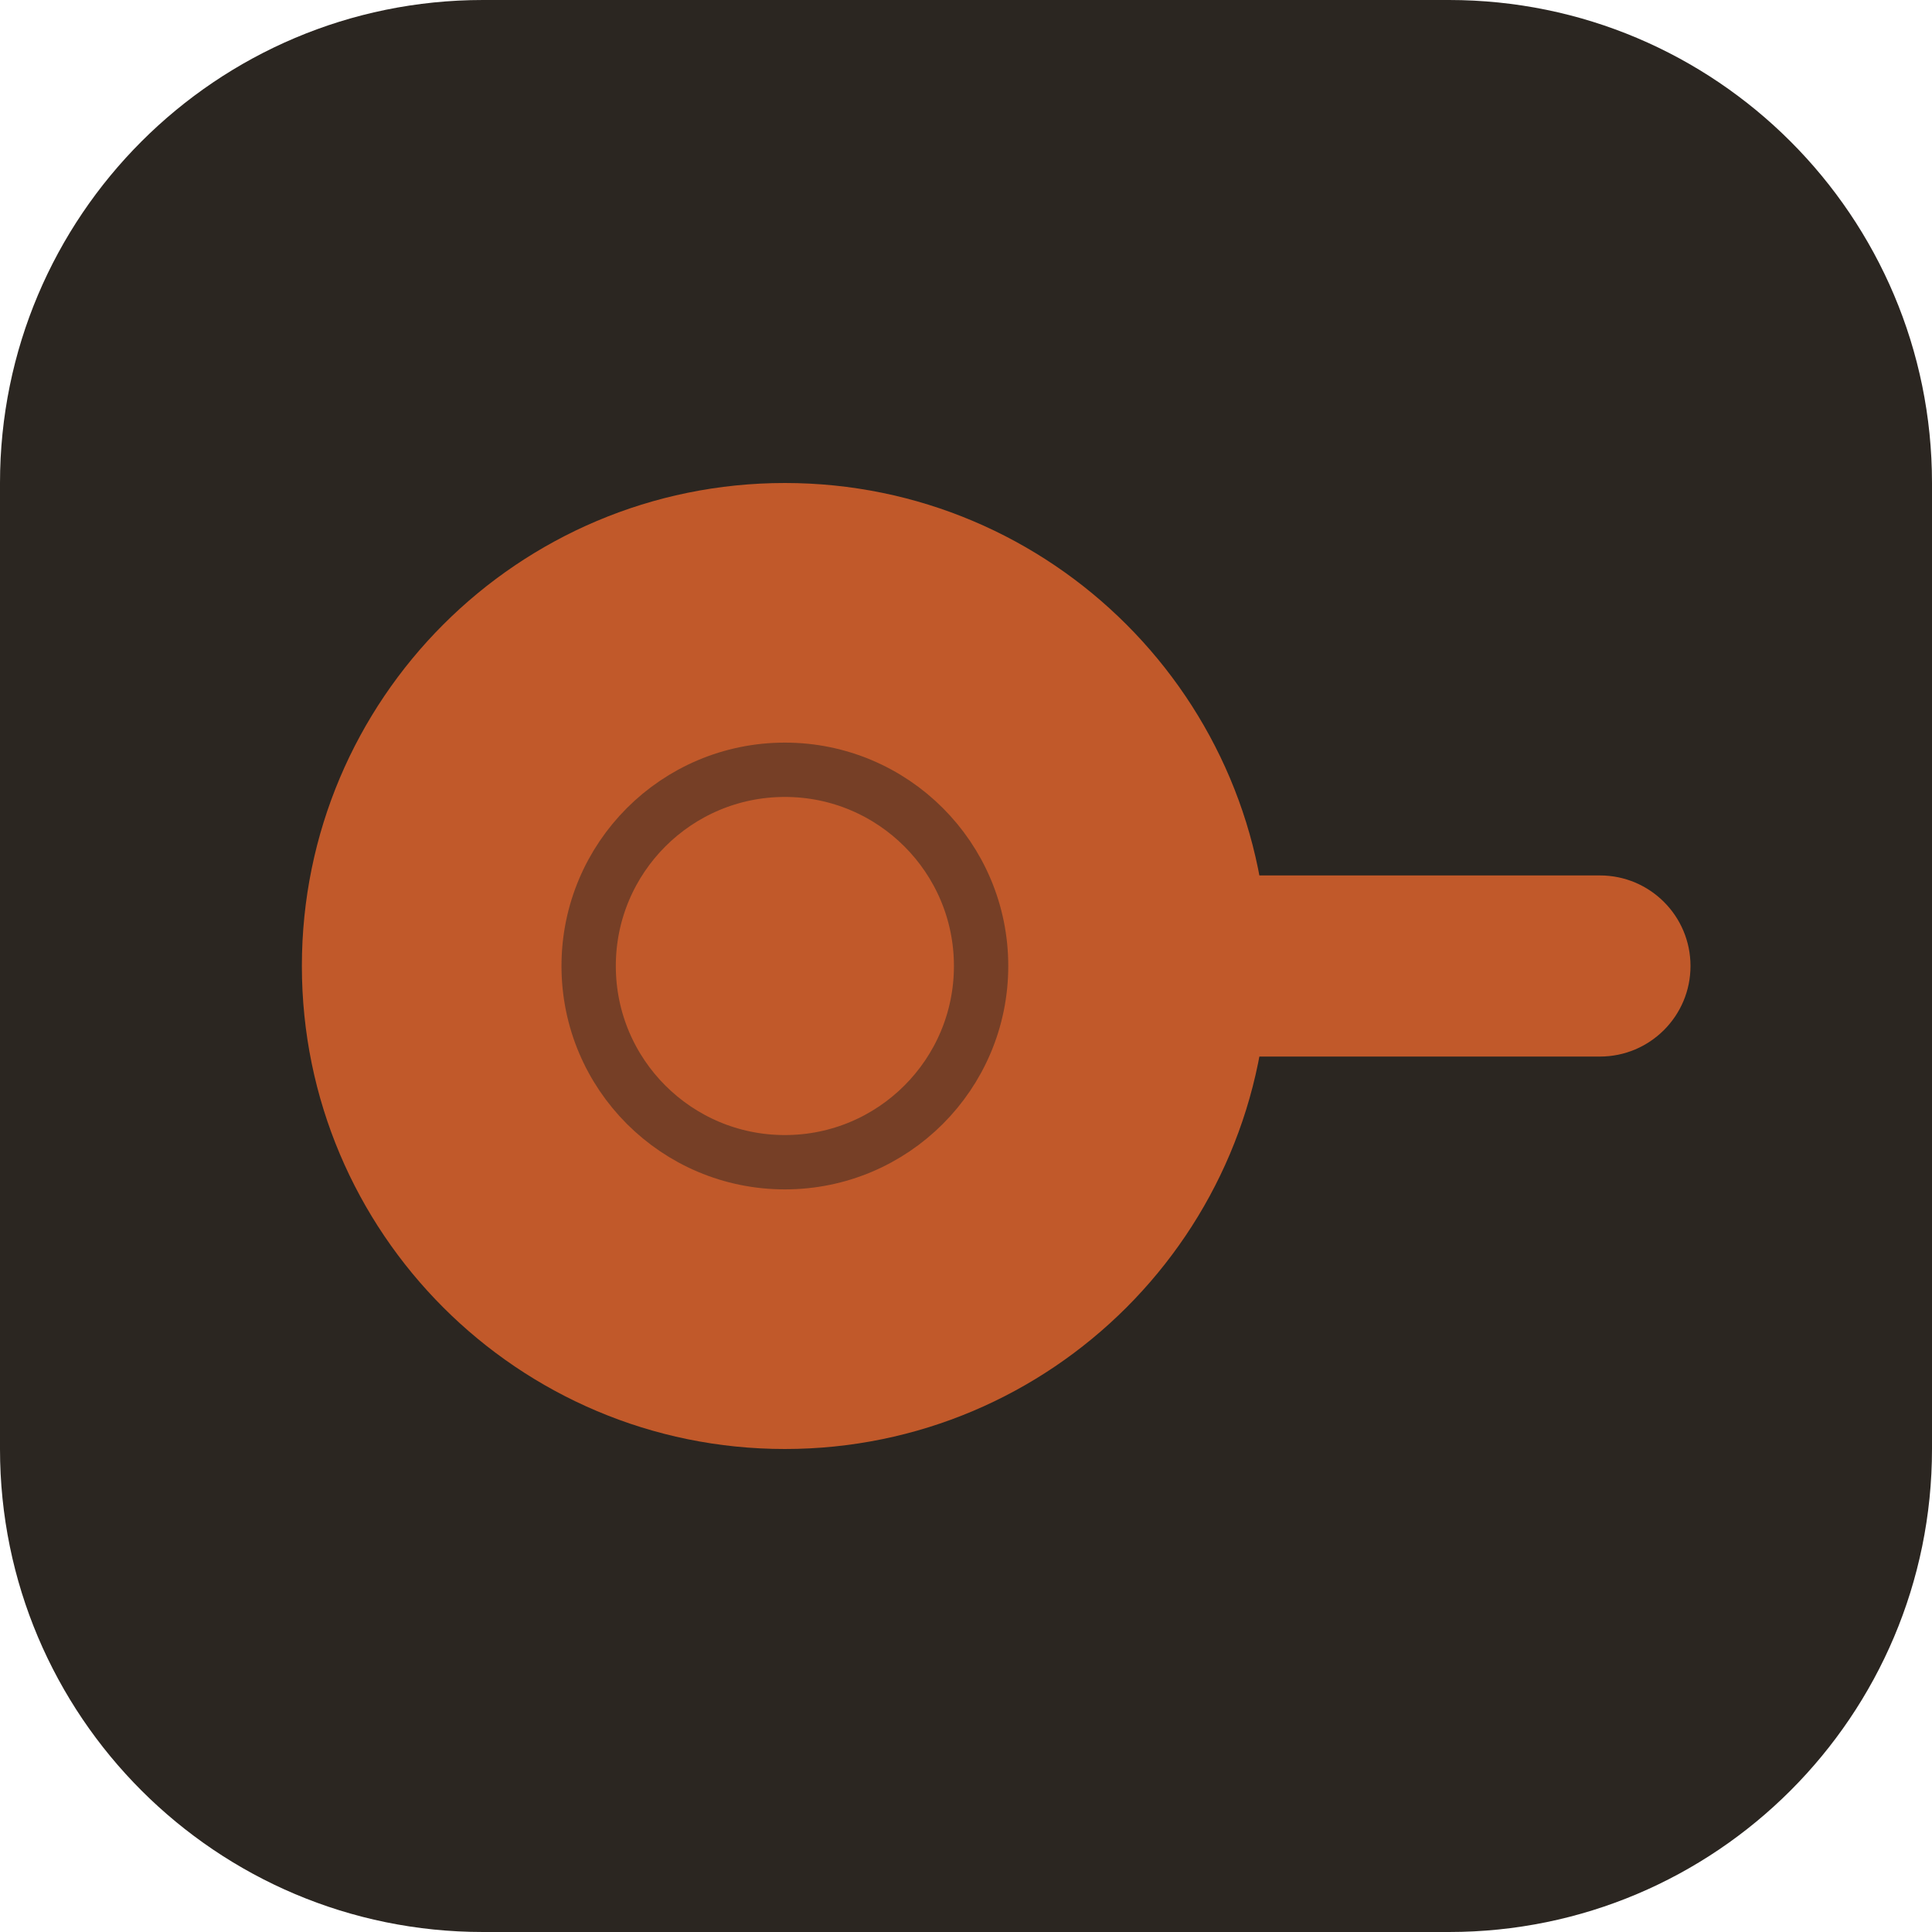
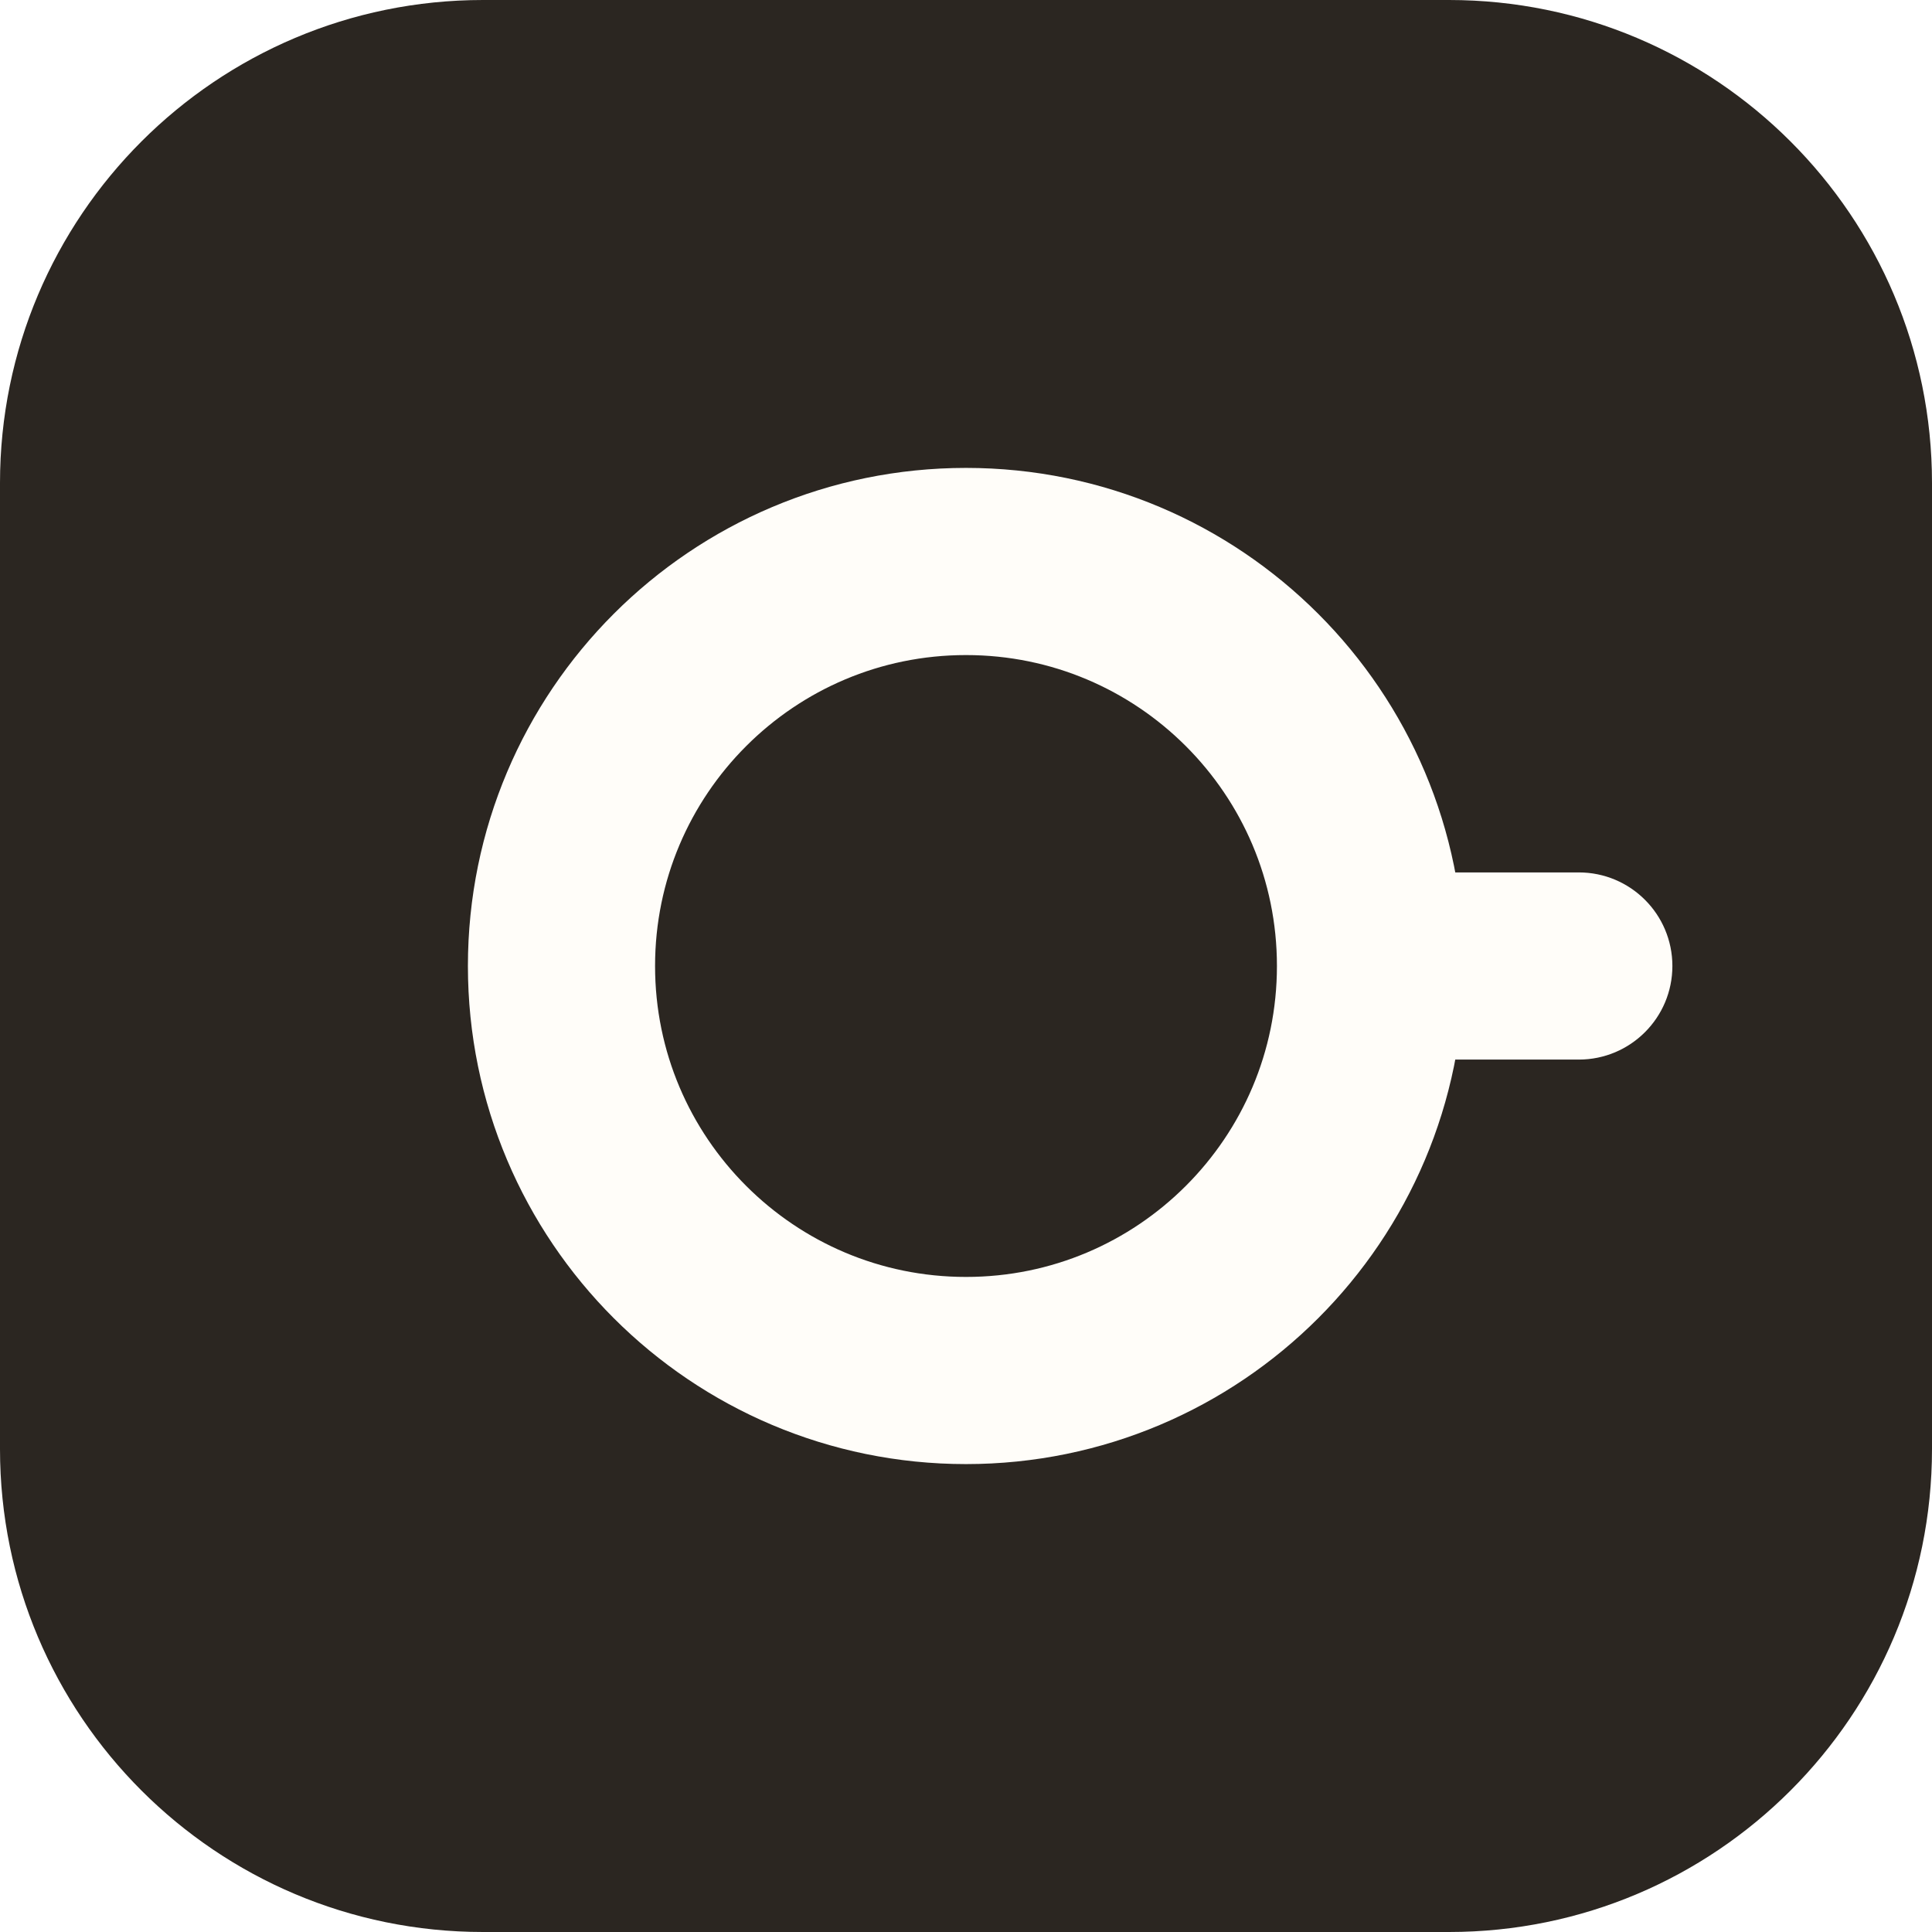
<svg xmlns="http://www.w3.org/2000/svg" width="64" height="64" viewBox="0 0 64 64" fill="none">
  <rect width="64" height="64" rx="16" fill="#2B2621" />
-   <rect x="38" y="29" width="18" height="6" rx="3" fill="#C1592A" />
-   <circle cx="26" cy="32" r="16" fill="#C1592A" />
-   <circle cx="26" cy="32" r="6.5" fill="none" stroke="#2B2621" stroke-width="1.8" opacity="0.5" />
+   <circle cx="32" cy="32" r="13.4" fill="none" stroke="#FFFDF9" stroke-width="6.2" />
+   <rect x="43.1" y="28.9" width="12.3" height="6.2" rx="3.1" fill="#FFFDF9" />
</svg>
